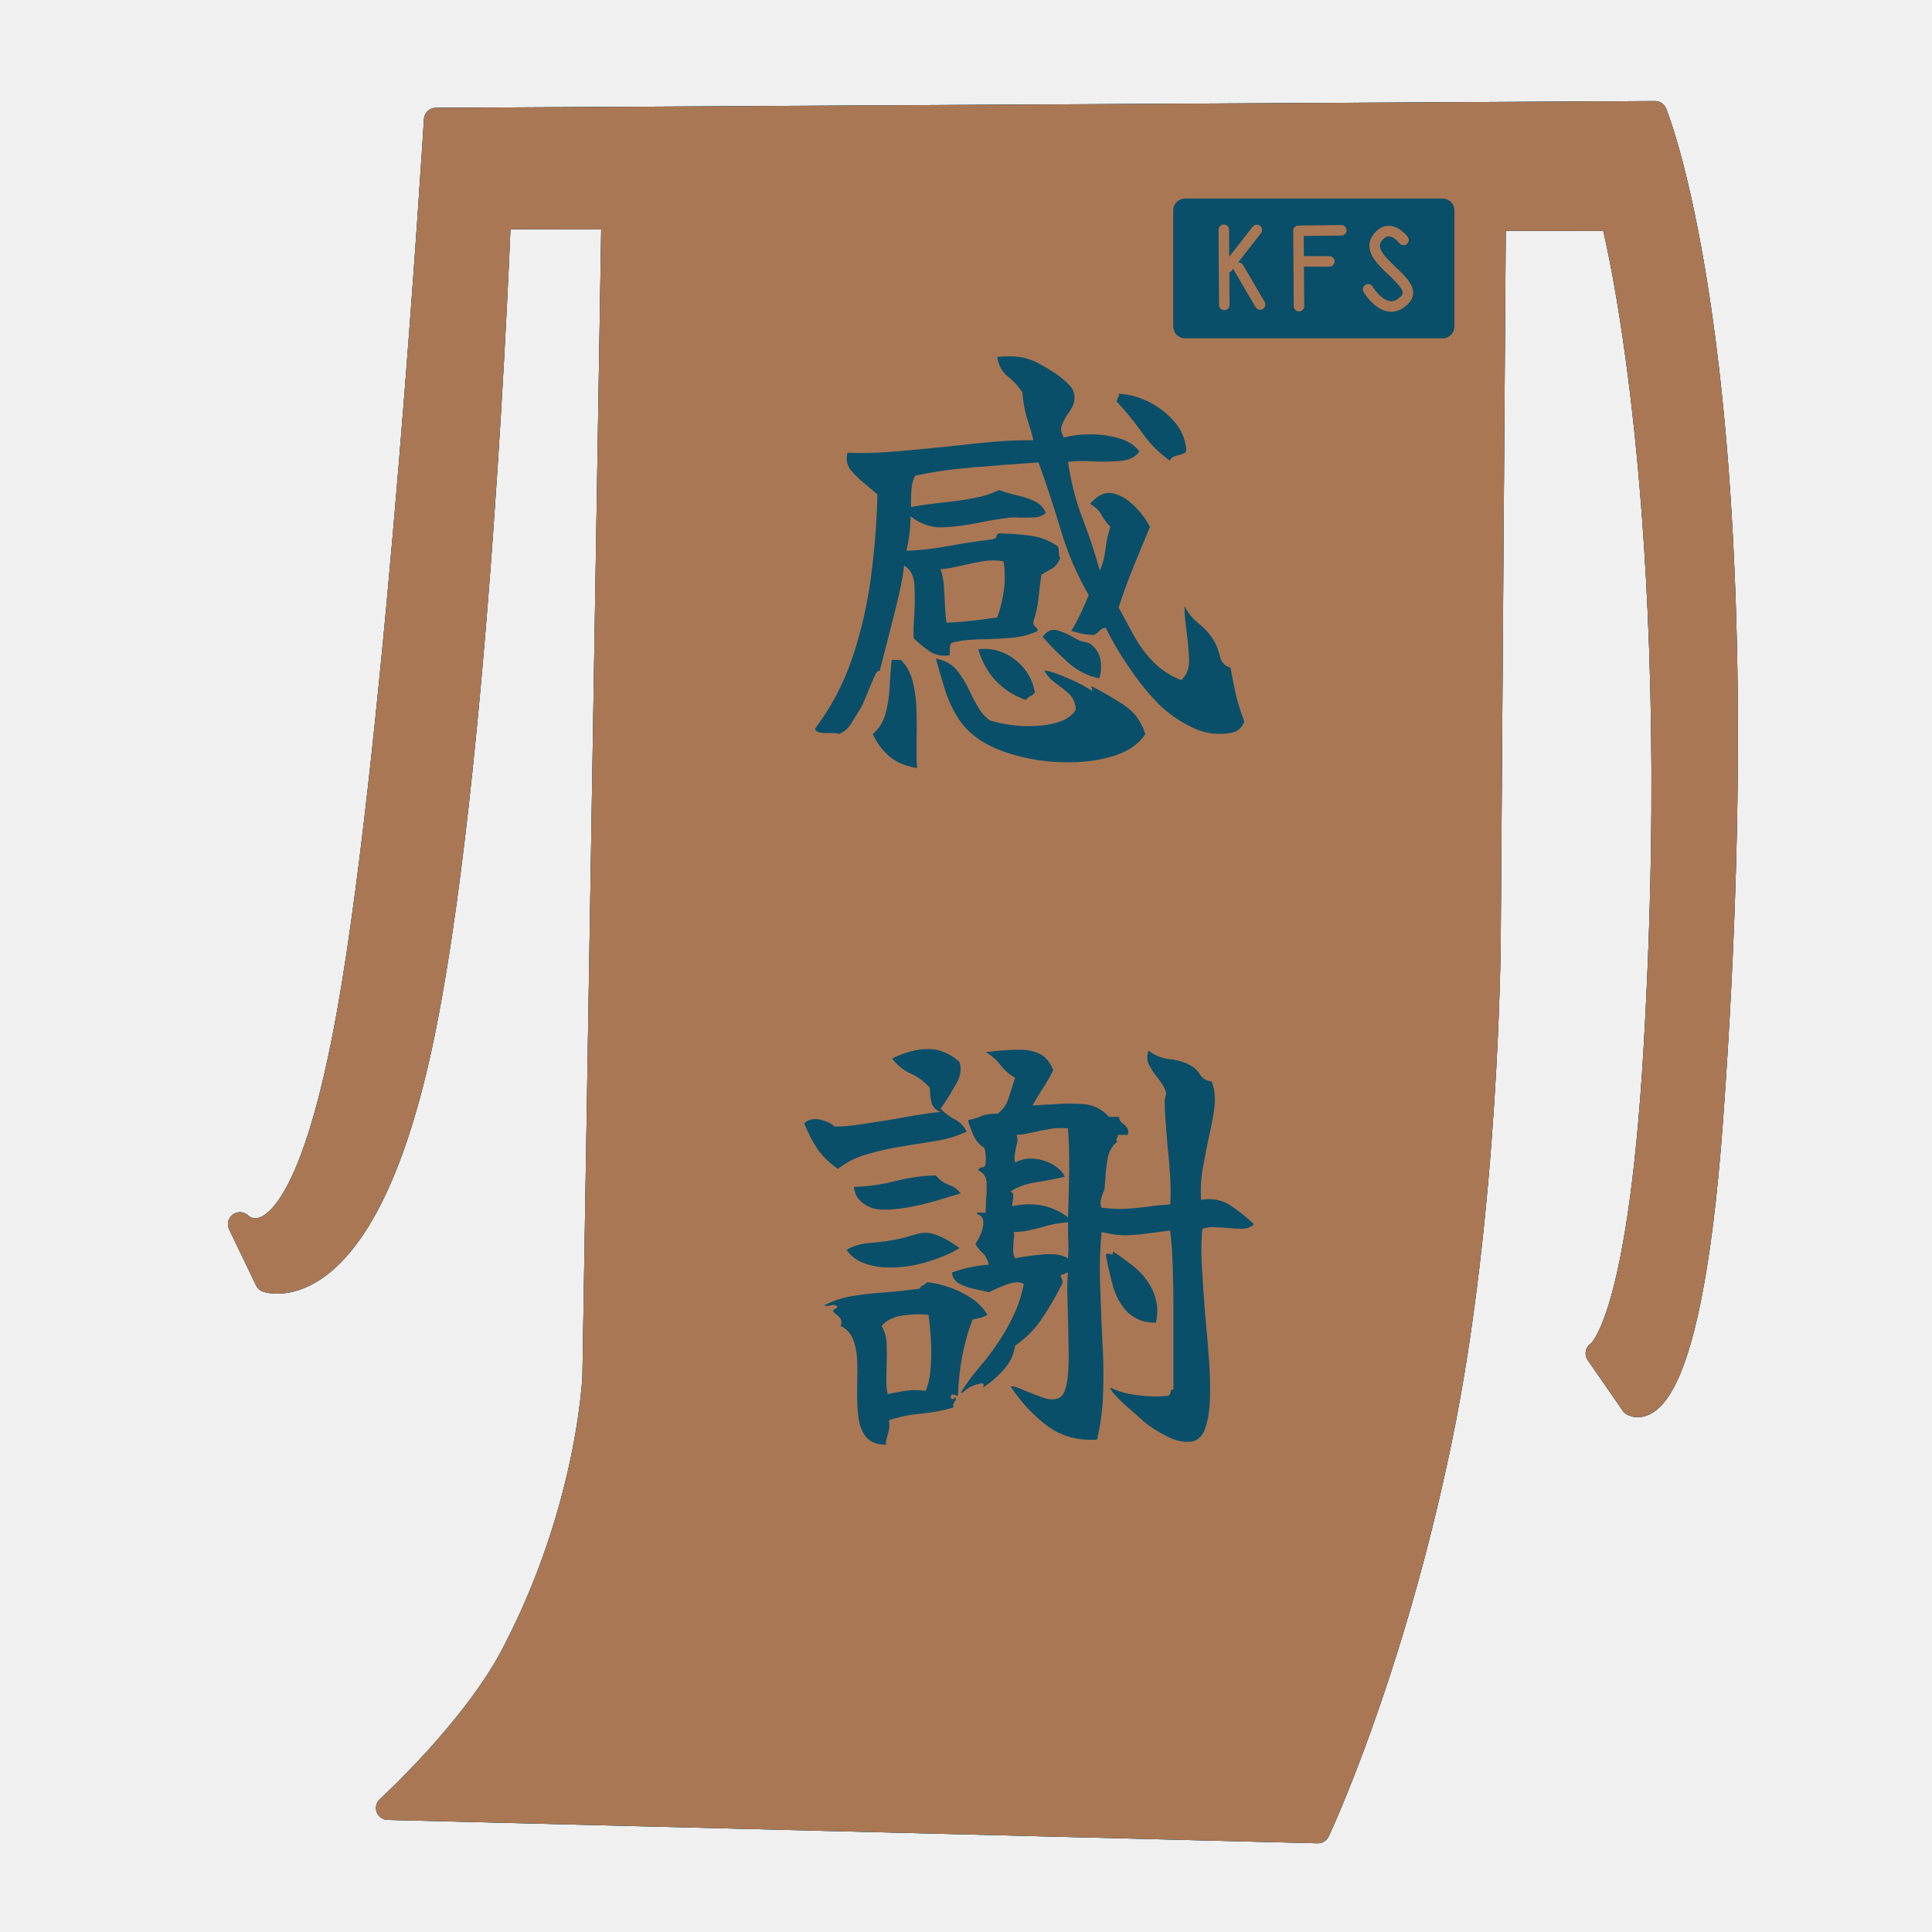
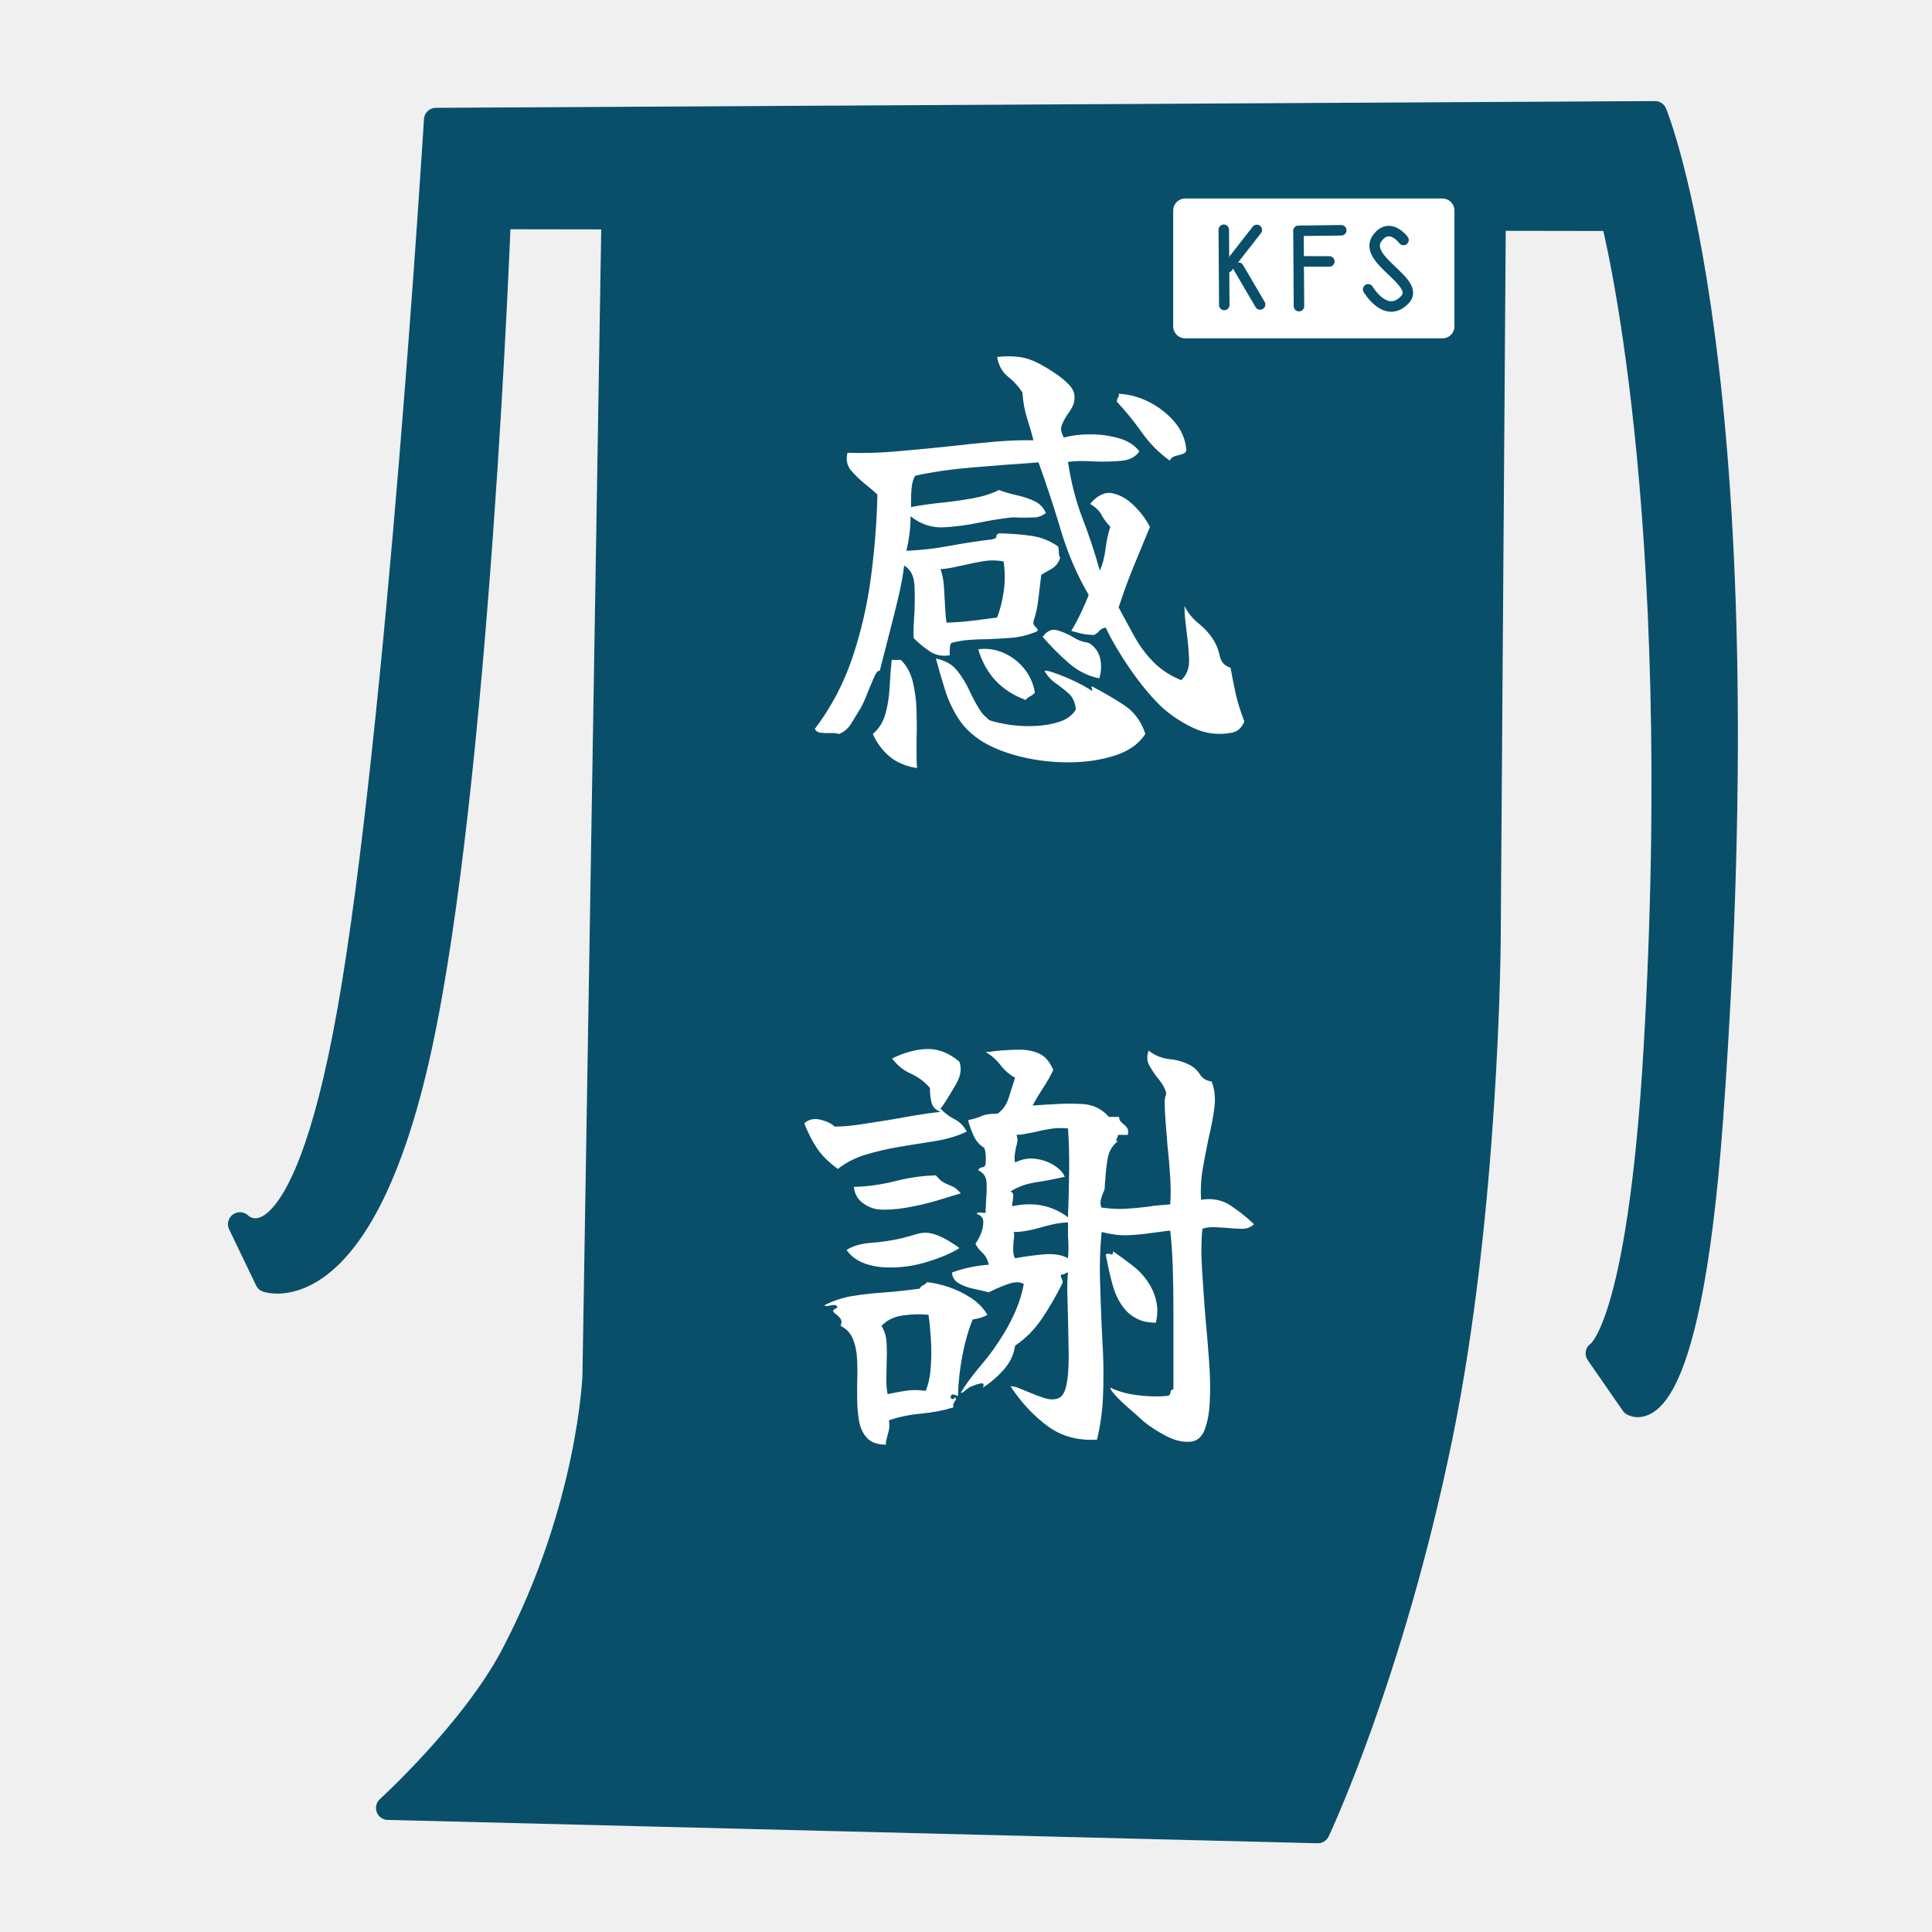
<svg xmlns="http://www.w3.org/2000/svg" height="100%" stroke-miterlimit="10" style="fill-rule:nonzero;clip-rule:evenodd;stroke-linecap:round;stroke-linejoin:round;" version="1.1" viewBox="0 0 1024 1024" width="100%" xml:space="preserve">
  <defs>
    <clipPath id="TextBounds">
      <rect height="701.739" width="439.801" x="324.938" y="111.171" />
    </clipPath>
  </defs>
  <g id="感謝">
    <g opacity="1">
-       <path d="M325.119 114.631L791.774 116.07L789.068 497.858C789.068 497.858 788.399 640.877 763.39 762.353C737.41 888.543 698.479 970.632 698.479 970.632L205.626 958.25C205.626 958.25 250.732 917.206 271.748 877.181C312.516 799.536 315.043 729.272 315.043 729.272L325.119 114.631Z" fill="#aa7754" fill-rule="nonzero" opacity="1" stroke="#094f6a" stroke-linecap="butt" stroke-linejoin="round" stroke-width="12.7" />
-       <path d="M141.467 678.597L127.173 648.845C127.173 648.845 159.164 681.971 185.131 535.633C211.099 389.294 231.043 63.491 231.043 63.491L877.171 59.917C877.171 59.917 935.381 199.515 906.956 592.883C894.626 763.518 865.336 744.134 865.336 744.134L846.758 717.317C846.758 717.317 868.757 705.774 877.478 555.705C894.344 265.486 854.77 116.082 854.77 116.082L264.442 115.155C264.442 115.155 253.243 414.543 222.499 555.404C191.755 696.264 141.467 678.597 141.467 678.597Z" fill="#aa7754" fill-rule="nonzero" opacity="1" stroke="#094f6a" stroke-linecap="butt" stroke-linejoin="round" stroke-width="12.7" />
+       <path d="M325.119 114.631L791.774 116.07L789.068 497.858C789.068 497.858 788.399 640.877 763.39 762.353C737.41 888.543 698.479 970.632 698.479 970.632L205.626 958.25C205.626 958.25 250.732 917.206 271.748 877.181C312.516 799.536 315.043 729.272 315.043 729.272L325.119 114.631Z" fill="#094f6a" fill-rule="nonzero" opacity="1" stroke="#ffffff" stroke-linecap="butt" stroke-linejoin="round" stroke-width="12.7" />
+       <path d="M141.467 678.597L127.173 648.845C127.173 648.845 159.164 681.971 185.131 535.633C211.099 389.294 231.043 63.491 231.043 63.491L877.171 59.917C877.171 59.917 935.381 199.515 906.956 592.883C894.626 763.518 865.336 744.134 865.336 744.134L846.758 717.317C846.758 717.317 868.757 705.774 877.478 555.705C894.344 265.486 854.77 116.082 854.77 116.082L264.442 115.155C264.442 115.155 253.243 414.543 222.499 555.404C191.755 696.264 141.467 678.597 141.467 678.597Z" fill="#094f6a" fill-rule="nonzero" opacity="1" stroke="#ffffff" stroke-linecap="butt" stroke-linejoin="round" stroke-width="12.7" />
      <g opacity="1">
-         <path d="M628.165 117.118L764.537 117.118L764.537 178.523L628.165 178.523L628.165 117.118Z" fill="#aa7754" fill-rule="nonzero" opacity="1" stroke="#094f6a" stroke-linecap="round" stroke-linejoin="round" stroke-width="12.7" />
+         <path d="M628.165 117.118L764.537 117.118L764.537 178.523L628.165 178.523L628.165 117.118Z" fill="#094f6a" fill-rule="nonzero" opacity="1" stroke="#ffffff" stroke-linecap="round" stroke-linejoin="round" stroke-width="12.7" />
        <g opacity="1">
-           <path d="M648.632 127.317L648.9 167.183" fill="#aa7754" fill-rule="nonzero" opacity="1" stroke="#094f6a" stroke-linecap="round" stroke-linejoin="round" stroke-width="5.56" />
-           <path d="M650.613 147.302L666.137 127.421L650.613 147.302Z" fill="#aa7754" fill-rule="nonzero" opacity="1" stroke="#094f6a" stroke-linecap="round" stroke-linejoin="round" stroke-width="5.56" />
-           <path d="M656.433 147.415L667.875 166.916" fill="#aa7754" fill-rule="nonzero" opacity="1" stroke="#094f6a" stroke-linecap="round" stroke-linejoin="round" stroke-width="5.56" />
+           <path d="M648.632 127.317L648.9 167.183" fill="#094f6a" fill-rule="nonzero" opacity="1" stroke="#ffffff" stroke-linecap="round" stroke-linejoin="round" stroke-width="5.56" />
+           <path d="M650.613 147.302L666.137 127.421L650.613 147.302Z" fill="#094f6a" fill-rule="nonzero" opacity="1" stroke="#ffffff" stroke-linecap="round" stroke-linejoin="round" stroke-width="5.56" />
+           <path d="M656.433 147.415L667.875 166.916" fill="#094f6a" fill-rule="nonzero" opacity="1" stroke="#ffffff" stroke-linecap="round" stroke-linejoin="round" stroke-width="5.56" />
        </g>
-         <path d="M743.888 132.756C743.888 132.756 736.591 122.882 730.056 131.645C721.461 143.17 753.577 154.933 744.621 164.389C734.592 174.98 725.149 158.894 725.149 158.894" fill="#aa7754" fill-rule="nonzero" opacity="1" stroke="#094f6a" stroke-linecap="round" stroke-linejoin="round" stroke-width="5.56" />
+         <path d="M743.888 132.756C743.888 132.756 736.591 122.882 730.056 131.645C721.461 143.17 753.577 154.933 744.621 164.389C734.592 174.98 725.149 158.894 725.149 158.894" fill="#094f6a" fill-rule="nonzero" opacity="1" stroke="#ffffff" stroke-linecap="round" stroke-linejoin="round" stroke-width="5.56" />
        <g opacity="1">
-           <path d="M688.216 127.945L688.347 147.406L688.484 167.811" fill="#aa7754" fill-rule="nonzero" opacity="1" stroke="#094f6a" stroke-linecap="round" stroke-linejoin="round" stroke-width="5.56" />
-           <path d="M688.312 127.867L710.903 127.6" fill="#aa7754" fill-rule="nonzero" opacity="1" stroke="#094f6a" stroke-linecap="round" stroke-linejoin="round" stroke-width="5.56" />
-           <path d="M689.163 144.058L704.588 144.109" fill="#aa7754" fill-rule="nonzero" opacity="1" stroke="#094f6a" stroke-linecap="round" stroke-linejoin="round" stroke-width="5.56" />
+           <path d="M688.216 127.945L688.347 147.406L688.484 167.811" fill="#094f6a" fill-rule="nonzero" opacity="1" stroke="#ffffff" stroke-linecap="round" stroke-linejoin="round" stroke-width="5.56" />
+           <path d="M688.312 127.867L710.903 127.6" fill="#094f6a" fill-rule="nonzero" opacity="1" stroke="#ffffff" stroke-linecap="round" stroke-linejoin="round" stroke-width="5.56" />
+           <path d="M689.163 144.058L704.588 144.109" fill="#094f6a" fill-rule="nonzero" opacity="1" stroke="#ffffff" stroke-linecap="round" stroke-linejoin="round" stroke-width="5.56" />
        </g>
      </g>
    </g>
-     <path d="M325.119 114.631L791.774 116.07L789.068 497.858C789.068 497.858 788.399 640.877 763.39 762.353C737.41 888.543 698.479 970.632 698.479 970.632L205.626 958.25C205.626 958.25 250.732 917.206 271.748 877.181C312.516 799.536 315.043 729.272 315.043 729.272L325.119 114.631Z" fill="#aa7754" fill-rule="nonzero" opacity="1" stroke="#094f6a" stroke-linecap="butt" stroke-linejoin="round" stroke-width="12.7" />
-     <path d="M141.467 678.597L127.173 648.845C127.173 648.845 159.164 681.971 185.131 535.633C211.099 389.294 231.043 63.491 231.043 63.491L877.171 59.917C877.171 59.917 935.381 199.515 906.956 592.883C894.626 763.518 865.336 744.134 865.336 744.134L846.758 717.317C846.758 717.317 868.757 705.774 877.478 555.705C894.344 265.486 854.77 116.082 854.77 116.082L264.442 115.155C264.442 115.155 253.243 414.543 222.499 555.404C191.755 696.264 141.467 678.597 141.467 678.597Z" fill="#aa7754" fill-rule="nonzero" opacity="1" stroke="#094f6a" stroke-linecap="butt" stroke-linejoin="round" stroke-width="12.7" />
+     <path d="M325.119 114.631L791.774 116.07L789.068 497.858C789.068 497.858 788.399 640.877 763.39 762.353C737.41 888.543 698.479 970.632 698.479 970.632L205.626 958.25C205.626 958.25 250.732 917.206 271.748 877.181C312.516 799.536 315.043 729.272 315.043 729.272L325.119 114.631Z" fill="#094f6a" fill-rule="nonzero" opacity="1" stroke="#ffffff" stroke-linecap="butt" stroke-linejoin="round" stroke-width="12.7" />
+     <path d="M141.467 678.597L127.173 648.845C127.173 648.845 159.164 681.971 185.131 535.633C211.099 389.294 231.043 63.491 231.043 63.491L877.171 59.917C877.171 59.917 935.381 199.515 906.956 592.883C894.626 763.518 865.336 744.134 865.336 744.134L846.758 717.317C846.758 717.317 868.757 705.774 877.478 555.705C894.344 265.486 854.77 116.082 854.77 116.082L264.442 115.155C264.442 115.155 253.243 414.543 222.499 555.404C191.755 696.264 141.467 678.597 141.467 678.597Z" fill="#094f6a" fill-rule="nonzero" opacity="1" stroke="#ffffff" stroke-linecap="butt" stroke-linejoin="round" stroke-width="12.7" />
    <g opacity="1">
-       <path d="M628.165 117.118L764.537 117.118L764.537 178.523L628.165 178.523L628.165 117.118Z" fill="#aa7754" fill-rule="nonzero" opacity="1" stroke="#094f6a" stroke-linecap="round" stroke-linejoin="round" stroke-width="12.7" />
+       <path d="M628.165 117.118L764.537 117.118L764.537 178.523L628.165 178.523L628.165 117.118Z" fill="#094f6a" fill-rule="nonzero" opacity="1" stroke="#ffffff" stroke-linecap="round" stroke-linejoin="round" stroke-width="12.7" />
      <g opacity="1">
-         <path d="M648.632 127.317L648.9 167.183" fill="#aa7754" fill-rule="nonzero" opacity="1" stroke="#094f6a" stroke-linecap="round" stroke-linejoin="round" stroke-width="5.56" />
-         <path d="M650.613 147.302L666.137 127.421L650.613 147.302Z" fill="#aa7754" fill-rule="nonzero" opacity="1" stroke="#094f6a" stroke-linecap="round" stroke-linejoin="round" stroke-width="5.56" />
-         <path d="M656.433 147.415L667.875 166.916" fill="#aa7754" fill-rule="nonzero" opacity="1" stroke="#094f6a" stroke-linecap="round" stroke-linejoin="round" stroke-width="5.56" />
+         <path d="M648.632 127.317L648.9 167.183" fill="#094f6a" fill-rule="nonzero" opacity="1" stroke="#ffffff" stroke-linecap="round" stroke-linejoin="round" stroke-width="5.56" />
+         <path d="M650.613 147.302L666.137 127.421L650.613 147.302Z" fill="#094f6a" fill-rule="nonzero" opacity="1" stroke="#ffffff" stroke-linecap="round" stroke-linejoin="round" stroke-width="5.56" />
+         <path d="M656.433 147.415L667.875 166.916" fill="#094f6a" fill-rule="nonzero" opacity="1" stroke="#ffffff" stroke-linecap="round" stroke-linejoin="round" stroke-width="5.56" />
      </g>
-       <path d="M743.888 132.756C743.888 132.756 736.591 122.882 730.056 131.645C721.461 143.17 753.577 154.933 744.621 164.389C734.592 174.98 725.149 158.894 725.149 158.894" fill="#aa7754" fill-rule="nonzero" opacity="1" stroke="#094f6a" stroke-linecap="round" stroke-linejoin="round" stroke-width="5.56" />
+       <path d="M743.888 132.756C743.888 132.756 736.591 122.882 730.056 131.645C721.461 143.17 753.577 154.933 744.621 164.389C734.592 174.98 725.149 158.894 725.149 158.894" fill="#094f6a" fill-rule="nonzero" opacity="1" stroke="#ffffff" stroke-linecap="round" stroke-linejoin="round" stroke-width="5.56" />
      <g opacity="1">
-         <path d="M688.216 127.945L688.347 147.406L688.484 167.811" fill="#aa7754" fill-rule="nonzero" opacity="1" stroke="#094f6a" stroke-linecap="round" stroke-linejoin="round" stroke-width="5.56" />
-         <path d="M688.312 127.867L710.903 127.6" fill="#aa7754" fill-rule="nonzero" opacity="1" stroke="#094f6a" stroke-linecap="round" stroke-linejoin="round" stroke-width="5.56" />
-         <path d="M689.163 144.058L704.588 144.109" fill="#aa7754" fill-rule="nonzero" opacity="1" stroke="#094f6a" stroke-linecap="round" stroke-linejoin="round" stroke-width="5.56" />
+         <path d="M688.216 127.945L688.347 147.406L688.484 167.811" fill="#094f6a" fill-rule="nonzero" opacity="1" stroke="#ffffff" stroke-linecap="round" stroke-linejoin="round" stroke-width="5.56" />
+         <path d="M688.312 127.867L710.903 127.6" fill="#094f6a" fill-rule="nonzero" opacity="1" stroke="#ffffff" stroke-linecap="round" stroke-linejoin="round" stroke-width="5.56" />
+         <path d="M689.163 144.058L704.588 144.109" fill="#094f6a" fill-rule="nonzero" opacity="1" stroke="#ffffff" stroke-linecap="round" stroke-linejoin="round" stroke-width="5.56" />
      </g>
    </g>
-     <path d="M325.119 114.631L791.774 116.07L789.068 497.858C789.068 497.858 788.399 640.877 763.39 762.353C737.41 888.543 698.479 970.632 698.479 970.632L205.626 958.25C205.626 958.25 250.732 917.206 271.748 877.181C312.516 799.536 315.043 729.272 315.043 729.272L325.119 114.631Z" fill="#aa7754" fill-rule="nonzero" opacity="1" stroke="#aa7754" stroke-linecap="butt" stroke-linejoin="round" stroke-width="12.7" />
-     <path d="M141.467 678.597L127.173 648.845C127.173 648.845 159.164 681.971 185.131 535.633C211.099 389.294 231.043 63.491 231.043 63.491L877.171 59.917C877.171 59.917 935.381 199.515 906.956 592.883C894.626 763.518 865.336 744.134 865.336 744.134L846.758 717.317C846.758 717.317 868.757 705.774 877.478 555.705C894.344 265.486 854.77 116.082 854.77 116.082L264.442 115.155C264.442 115.155 253.243 414.543 222.499 555.404C191.755 696.264 141.467 678.597 141.467 678.597Z" fill="#aa7754" fill-rule="nonzero" opacity="1" stroke="#aa7754" stroke-linecap="butt" stroke-linejoin="round" stroke-width="12.7" />
+     <path d="M325.119 114.631L791.774 116.07L789.068 497.858C789.068 497.858 788.399 640.877 763.39 762.353C737.41 888.543 698.479 970.632 698.479 970.632L205.626 958.25C205.626 958.25 250.732 917.206 271.748 877.181C312.516 799.536 315.043 729.272 315.043 729.272L325.119 114.631Z" fill="#094f6a" fill-rule="nonzero" opacity="1" stroke="#094f6a" stroke-linecap="butt" stroke-linejoin="round" stroke-width="12.7" />
+     <path d="M141.467 678.597L127.173 648.845C127.173 648.845 159.164 681.971 185.131 535.633C211.099 389.294 231.043 63.491 231.043 63.491L877.171 59.917C877.171 59.917 935.381 199.515 906.956 592.883C894.626 763.518 865.336 744.134 865.336 744.134L846.758 717.317C846.758 717.317 868.757 705.774 877.478 555.705C894.344 265.486 854.77 116.082 854.77 116.082L264.442 115.155C264.442 115.155 253.243 414.543 222.499 555.404C191.755 696.264 141.467 678.597 141.467 678.597Z" fill="#094f6a" fill-rule="nonzero" opacity="1" stroke="#094f6a" stroke-linecap="butt" stroke-linejoin="round" stroke-width="12.7" />
    <g opacity="1">
-       <path d="M628.165 111.574L764.537 111.574L764.537 172.979L628.165 172.979L628.165 111.574Z" fill="#094f6a" fill-rule="nonzero" opacity="1" stroke="#094f6a" stroke-linecap="round" stroke-linejoin="round" stroke-width="12.7" />
+       <path d="M628.165 111.574L764.537 111.574L764.537 172.979L628.165 172.979L628.165 111.574Z" fill="#ffffff" fill-rule="nonzero" opacity="1" stroke="#ffffff" stroke-linecap="round" stroke-linejoin="round" stroke-width="12.7" />
      <g opacity="1">
        <g opacity="1">
-           <path d="M648.632 121.774L648.9 161.64" fill="none" opacity="1" stroke="#aa7754" stroke-linecap="round" stroke-linejoin="round" stroke-width="5.56" />
-           <path d="M650.613 141.758L666.137 121.877L650.613 141.758Z" fill="none" opacity="1" stroke="#aa7754" stroke-linecap="round" stroke-linejoin="round" stroke-width="5.56" />
-           <path d="M656.433 141.871L667.875 161.373" fill="none" opacity="1" stroke="#aa7754" stroke-linecap="round" stroke-linejoin="round" stroke-width="5.56" />
+           <path d="M648.632 121.774L648.9 161.64" fill="none" opacity="1" stroke="#094f6a" stroke-linecap="round" stroke-linejoin="round" stroke-width="5.56" />
+           <path d="M650.613 141.758L666.137 121.877L650.613 141.758Z" fill="none" opacity="1" stroke="#094f6a" stroke-linecap="round" stroke-linejoin="round" stroke-width="5.56" />
+           <path d="M656.433 141.871L667.875 161.373" fill="none" opacity="1" stroke="#094f6a" stroke-linecap="round" stroke-linejoin="round" stroke-width="5.56" />
        </g>
-         <path d="M743.888 127.212C743.888 127.212 736.591 117.339 730.056 126.102C721.461 137.626 753.577 149.389 744.621 158.846C734.592 169.436 725.149 153.35 725.149 153.35" fill="none" opacity="1" stroke="#aa7754" stroke-linecap="round" stroke-linejoin="round" stroke-width="5.56" />
+         <path d="M743.888 127.212C743.888 127.212 736.591 117.339 730.056 126.102C721.461 137.626 753.577 149.389 744.621 158.846C734.592 169.436 725.149 153.35 725.149 153.35" fill="none" opacity="1" stroke="#094f6a" stroke-linecap="round" stroke-linejoin="round" stroke-width="5.56" />
        <g opacity="1">
-           <path d="M688.216 122.401L688.347 141.862L688.484 162.267" fill="none" opacity="1" stroke="#aa7754" stroke-linecap="round" stroke-linejoin="round" stroke-width="5.56" />
-           <path d="M688.312 122.324L710.903 122.057" fill="none" opacity="1" stroke="#aa7754" stroke-linecap="round" stroke-linejoin="round" stroke-width="5.56" />
-           <path d="M689.163 138.514L704.588 138.565" fill="none" opacity="1" stroke="#aa7754" stroke-linecap="round" stroke-linejoin="round" stroke-width="5.56" />
+           <path d="M688.216 122.401L688.347 141.862L688.484 162.267" fill="none" opacity="1" stroke="#094f6a" stroke-linecap="round" stroke-linejoin="round" stroke-width="5.56" />
+           <path d="M688.312 122.324L710.903 122.057" fill="none" opacity="1" stroke="#094f6a" stroke-linecap="round" stroke-linejoin="round" stroke-width="5.56" />
+           <path d="M689.163 138.514L704.588 138.565" fill="none" opacity="1" stroke="#094f6a" stroke-linecap="round" stroke-linejoin="round" stroke-width="5.56" />
        </g>
      </g>
    </g>
-     <g fill="#094f6a" opacity="1" stroke="none">
+     <g fill="#ffffff" opacity="1" stroke="none">
      <path clip-path="url(#TextBounds)" d="M659.518 382.459C658.054 385.875 655.858 387.827 652.93 388.315C645.773 389.779 638.819 388.884 632.068 385.631C625.318 382.377 619.502 378.392 614.622 373.675C609.254 368.307 603.968 361.841 598.762 354.277C593.557 346.713 589.328 339.515 586.074 332.683C584.61 332.845 583.472 333.415 582.658 334.391C581.845 335.367 580.869 336.099 579.73 336.587C576.802 336.424 574.688 336.18 573.386 335.855C572.085 335.529 570.214 335.041 567.774 334.391C569.401 331.788 571.068 328.697 572.776 325.119C574.484 321.54 575.908 318.287 577.046 315.359C570.865 304.785 565.944 293.358 562.284 281.077C558.624 268.795 554.68 256.799 550.45 245.087C538.413 245.9 526.66 246.795 515.192 247.771C503.724 248.747 493.68 250.211 485.058 252.163C484.082 253.789 483.472 255.782 483.228 258.141C482.984 260.499 482.862 262.817 482.862 265.095C482.862 265.745 482.862 266.355 482.862 266.925C482.862 267.494 482.862 268.104 482.862 268.755C488.068 267.779 493.476 267.006 499.088 266.437C504.7 265.867 510.19 265.095 515.558 264.119C520.926 263.143 525.562 261.679 529.466 259.727C532.557 260.865 535.77 261.801 539.104 262.533C542.439 263.265 545.489 264.281 548.254 265.583C551.02 266.884 553.053 268.999 554.354 271.927C552.402 273.391 550.369 274.163 548.254 274.245C546.14 274.326 543.944 274.367 541.666 274.367C540.528 274.367 539.43 274.326 538.372 274.245C537.315 274.163 536.217 274.204 535.078 274.367C532.476 274.692 529.914 275.058 527.392 275.465C524.871 275.871 522.39 276.319 519.95 276.807C513.118 278.271 506.53 279.165 500.186 279.491C493.842 279.816 487.986 277.864 482.618 273.635C482.618 276.888 482.415 280.06 482.008 283.151C481.602 286.241 481.073 289.169 480.422 291.935C488.068 291.609 495.591 290.755 502.992 289.373C510.394 287.99 518.08 286.811 526.05 285.835C527.677 285.347 528.368 284.859 528.124 284.371C527.88 283.883 528.328 283.313 529.466 282.663C535.973 282.825 541.707 283.273 546.668 284.005C551.63 284.737 556.144 286.485 560.21 289.251C560.861 289.413 561.186 290.389 561.186 292.179C561.186 293.968 561.43 295.107 561.918 295.595C561.105 298.197 559.6 300.149 557.404 301.451C555.208 302.752 553.378 303.809 551.914 304.623C551.264 309.665 550.735 314.057 550.328 317.799C549.922 321.54 549.068 325.363 547.766 329.267C547.604 330.08 547.685 330.731 548.01 331.219C548.336 331.707 548.742 332.195 549.23 332.683C549.718 333.171 550.003 333.577 550.084 333.903C550.166 334.228 549.637 334.635 548.498 335.123C544.432 336.749 540.284 337.725 536.054 338.051C531.825 338.376 527.677 338.62 523.61 338.783C520.194 338.783 516.9 338.905 513.728 339.149C510.556 339.393 507.425 339.921 504.334 340.735C503.846 341.223 503.562 341.995 503.48 343.053C503.399 344.11 503.358 345.208 503.358 346.347C503.358 346.835 503.358 347.16 503.358 347.323C499.292 347.973 495.713 347.241 492.622 345.127C489.532 343.012 486.766 340.735 484.326 338.295L484.326 338.295C484.164 336.668 484.123 334.797 484.204 332.683C484.286 330.568 484.408 328.453 484.57 326.339C484.896 320.971 484.936 315.684 484.692 310.479C484.448 305.273 482.618 301.695 479.202 299.743C478.714 304.297 477.738 309.706 476.274 315.969C474.81 322.231 473.184 328.779 471.394 335.611C469.605 342.443 467.897 349.112 466.27 355.619C465.457 355.293 464.603 356.107 463.708 358.059C462.814 360.011 461.797 362.369 460.658 365.135C460.008 366.761 459.316 368.469 458.584 370.259C457.852 372.048 457.08 373.675 456.266 375.139C454.64 377.741 452.972 380.466 451.264 383.313C449.556 386.159 447.32 388.071 444.554 389.047C443.741 388.721 442.806 388.559 441.748 388.559C440.691 388.559 439.674 388.559 438.698 388.559C437.234 388.559 435.892 388.477 434.672 388.315C433.452 388.152 432.517 387.501 431.866 386.363C440.488 374.976 447.116 362.41 451.752 348.665C456.388 334.919 459.682 320.645 461.634 305.843C463.586 291.04 464.725 276.481 465.05 262.167C464.237 261.353 463.342 260.54 462.366 259.727C461.39 258.913 460.414 258.1 459.438 257.287C456.51 255.009 453.826 252.488 451.386 249.723C448.946 246.957 448.214 243.704 449.19 239.963C457.161 240.288 465.864 240.044 475.298 239.231C484.733 238.417 494.086 237.523 503.358 236.547C511.654 235.571 519.625 234.757 527.27 234.107C534.916 233.456 541.748 233.212 547.766 233.375C546.953 230.121 545.855 226.339 544.472 222.029C543.09 217.718 542.236 213.041 541.91 207.999C539.796 204.745 537.234 201.939 534.224 199.581C531.215 197.222 529.304 193.765 528.49 189.211C532.72 188.723 536.664 188.723 540.324 189.211C543.984 189.699 547.848 191.081 551.914 193.359C554.029 194.497 556.428 195.961 559.112 197.751C561.796 199.54 564.155 201.451 566.188 203.485C568.222 205.518 569.32 207.592 569.482 209.707C569.645 211.821 569.32 213.692 568.506 215.319C567.693 216.945 566.717 218.491 565.578 219.955C564.44 221.744 563.504 223.533 562.772 225.323C562.04 227.112 562.406 229.308 563.87 231.911C567.937 230.772 572.614 230.203 577.9 230.203C583.187 230.203 588.23 230.894 593.028 232.277C597.827 233.659 601.446 235.977 603.886 239.231C601.934 242.159 598.762 243.826 594.37 244.233C589.978 244.639 585.342 244.761 580.462 244.599C578.022 244.436 575.542 244.355 573.02 244.355C570.499 244.355 568.181 244.517 566.066 244.843C567.693 255.741 570.255 265.705 573.752 274.733C577.25 283.761 580.3 292.992 582.902 302.427C584.366 299.336 585.383 295.513 585.952 290.959C586.522 286.404 587.376 282.5 588.514 279.247C586.4 276.969 584.814 274.814 583.756 272.781C582.699 270.747 580.706 268.836 577.778 267.047C581.682 262.492 585.627 260.621 589.612 261.435C593.598 262.248 597.38 264.403 600.958 267.901C604.537 271.398 607.384 275.18 609.498 279.247C606.408 286.729 603.52 293.724 600.836 300.231C598.152 306.737 595.509 313.976 592.906 321.947C595.672 327.152 598.478 332.317 601.324 337.441C604.171 342.565 607.587 347.119 611.572 351.105C615.558 355.09 620.397 358.221 626.09 360.499C629.018 357.733 630.401 354.114 630.238 349.641C630.076 345.167 629.669 340.491 629.018 335.611C628.693 333.171 628.408 330.731 628.164 328.291C627.92 325.851 627.798 323.492 627.798 321.215C629.588 324.793 632.15 327.925 635.484 330.609C638.819 333.293 641.544 336.424 643.658 340.003C644.96 342.28 645.936 344.923 646.586 347.933C647.237 350.942 649.108 352.935 652.198 353.911C653.174 359.279 654.11 363.955 655.004 367.941C655.899 371.926 657.404 376.765 659.518 382.459ZM607.058 389.047C603.642 394.252 598.315 398.034 591.076 400.393C583.838 402.751 575.867 403.971 567.164 404.053C558.462 404.134 550.003 403.199 541.788 401.247C533.574 399.295 526.62 396.611 520.926 393.195C515.396 389.779 511.085 385.671 507.994 380.873C504.904 376.074 502.504 370.909 500.796 365.379C499.088 359.848 497.502 354.399 496.038 349.031C500.918 350.007 504.66 352.121 507.262 355.375C509.865 358.628 512.102 362.288 513.972 366.355C515.843 370.421 517.917 374.163 520.194 377.579C520.845 378.392 521.536 379.124 522.268 379.775C523 380.425 523.692 381.076 524.342 381.727C527.27 382.703 530.93 383.516 535.322 384.167C539.714 384.817 544.269 385.021 548.986 384.777C553.704 384.533 557.974 383.76 561.796 382.459C565.619 381.157 568.425 379.043 570.214 376.115C569.889 372.373 568.628 369.527 566.432 367.575C564.236 365.623 561.918 363.793 559.478 362.085C557.038 360.377 555.086 358.221 553.622 355.619C554.11 355.293 555.574 355.537 558.014 356.351C560.454 357.164 563.179 358.221 566.188 359.523C569.198 360.824 571.882 362.125 574.24 363.427C576.599 364.728 578.022 365.623 578.51 366.111C578.998 365.948 579.08 365.623 578.754 365.135C578.592 364.647 578.51 364.159 578.51 363.671C584.529 366.761 590.263 370.096 595.712 373.675C601.162 377.253 604.944 382.377 607.058 389.047ZM531.906 297.547C528.328 296.896 524.79 296.855 521.292 297.425C517.795 297.994 514.338 298.685 510.922 299.499C508.808 299.987 506.734 300.434 504.7 300.841C502.667 301.247 500.593 301.532 498.478 301.695C499.454 304.297 500.064 307.388 500.308 310.967C500.552 314.545 500.756 318.083 500.918 321.581C501.081 325.078 501.325 327.884 501.65 329.999C506.693 329.836 511.207 329.511 515.192 329.023C519.178 328.535 523.61 327.965 528.49 327.315C530.117 323.085 531.296 318.368 532.028 313.163C532.76 307.957 532.72 302.752 531.906 297.547ZM486.034 407.103C480.016 406.127 475.136 404.053 471.394 400.881C467.653 397.709 464.725 393.764 462.61 389.047C465.864 386.281 468.1 382.703 469.32 378.311C470.54 373.919 471.272 369.201 471.516 364.159C471.76 359.116 472.126 354.317 472.614 349.763L477.494 349.763C480.585 352.853 482.7 356.757 483.838 361.475C484.977 366.192 485.628 371.235 485.79 376.603C485.953 381.971 485.953 387.176 485.79 392.219C485.79 394.984 485.79 397.668 485.79 400.271C485.79 402.873 485.872 405.151 486.034 407.103ZM628.774 238.255C628.774 239.393 628.164 240.166 626.944 240.573C625.724 240.979 624.423 241.345 623.04 241.671C621.658 241.996 620.641 242.809 619.99 244.111C614.297 240.044 609.376 235.083 605.228 229.227C601.08 223.371 596.648 217.921 591.93 212.879C591.93 212.228 592.093 211.577 592.418 210.927C593.069 210.276 593.232 209.544 592.906 208.731C598.112 208.893 603.358 210.276 608.644 212.879C613.931 215.481 618.486 218.979 622.308 223.371C626.131 227.763 628.286 232.724 628.774 238.255ZM548.498 367.087C547.848 367.9 547.034 368.551 546.058 369.039C545.082 369.527 544.269 370.177 543.618 370.991C530.768 366.273 522.39 357.327 518.486 344.151C523.041 343.5 527.474 344.11 531.784 345.981C536.095 347.851 539.755 350.617 542.764 354.277C545.774 357.937 547.685 362.207 548.498 367.087ZM582.658 359.523C576.64 358.384 571.109 355.578 566.066 351.105C561.024 346.631 556.55 342.117 552.646 337.563C554.924 334.309 557.608 333.171 560.698 334.147C563.789 335.123 566.554 336.343 568.994 337.807C569.97 338.457 570.702 338.864 571.19 339.027C572.492 339.677 573.874 340.125 575.338 340.369C576.802 340.613 577.86 341.06 578.51 341.711C581.113 343.825 582.699 346.509 583.268 349.763C583.838 353.016 583.634 356.269 582.658 359.523Z" />
      <path clip-path="url(#TextBounds)" d="M664.642 648.839C663.016 650.465 660.901 651.279 658.298 651.279C655.696 651.279 653.012 651.116 650.246 650.791C647.969 650.628 645.732 650.506 643.536 650.425C641.34 650.343 639.266 650.628 637.314 651.279C636.664 657.135 636.582 664.089 637.07 672.141C637.558 680.193 638.128 688.448 638.778 696.907C639.592 705.365 640.283 713.58 640.852 721.551C641.422 729.521 641.544 736.516 641.218 742.535C641.056 747.74 640.283 752.457 638.9 756.687C637.518 760.916 635.2 763.356 631.946 764.007C627.717 764.657 623.162 763.722 618.282 761.201C613.402 758.679 609.417 756.117 606.326 753.515C604.212 751.563 601.69 749.326 598.762 746.805C595.834 744.283 593.354 741.925 591.32 739.729C589.287 737.533 588.352 736.109 588.514 735.459C592.418 737.411 597.217 738.753 602.91 739.485C608.604 740.217 613.89 740.339 618.77 739.851C619.746 739.688 620.275 739.078 620.356 738.021C620.438 736.963 620.966 736.435 621.942 736.435L621.942 694.467C621.942 686.496 621.82 678.81 621.576 671.409C621.332 664.007 620.885 657.623 620.234 652.255C618.445 652.417 616.737 652.621 615.11 652.865C613.484 653.109 611.938 653.312 610.474 653.475C606.082 654.125 601.812 654.532 597.664 654.695C593.516 654.857 588.921 654.288 583.878 652.987C583.065 661.608 582.78 670.026 583.024 678.241C583.268 686.455 583.553 694.548 583.878 702.519C584.041 704.959 584.163 707.358 584.244 709.717C584.326 712.075 584.448 714.393 584.61 716.671C584.936 724.641 584.936 732.49 584.61 740.217C584.285 747.943 583.228 755.548 581.438 763.031C571.353 763.681 562.61 761.282 555.208 755.833C547.807 750.383 541.26 743.348 535.566 734.727C536.868 734.727 538.332 735.052 539.958 735.703C541.585 736.353 543.374 737.085 545.326 737.899C547.929 739.037 550.613 740.054 553.378 740.949C556.144 741.843 558.584 741.925 560.698 741.193C562.813 740.461 564.277 738.305 565.09 734.727C565.741 731.961 566.148 728.464 566.31 724.235C566.473 720.005 566.473 715.532 566.31 710.815C566.31 708.863 566.27 706.87 566.188 704.837C566.107 702.803 566.066 700.811 566.066 698.859C565.904 693.979 565.782 689.383 565.7 685.073C565.619 680.762 565.741 677.224 566.066 674.459C565.578 674.459 565.09 674.621 564.602 674.947C563.952 675.435 563.382 675.597 562.894 675.435C562.081 675.76 562 676.411 562.65 677.387C562.813 677.875 562.976 678.363 563.138 678.851C563.301 679.339 563.22 679.908 562.894 680.559C559.641 687.065 556.103 693.165 552.28 698.859C548.458 704.552 543.7 709.351 538.006 713.255C537.356 717.972 535.322 722.242 531.906 726.065C528.49 729.887 524.83 733.019 520.926 735.459C521.74 733.669 521.333 732.937 519.706 733.263C518.08 733.588 516.372 734.157 514.582 734.971C514.094 735.133 513.647 735.377 513.24 735.703C512.834 736.028 512.386 736.353 511.898 736.679C510.597 737.98 509.702 738.468 509.214 738.143C511.98 733.588 515.558 728.749 519.95 723.625C524.342 718.501 528.409 712.848 532.15 706.667C534.428 702.925 536.502 698.899 538.372 694.589C540.243 690.278 541.666 685.601 542.642 680.559C540.528 679.257 537.518 679.339 533.614 680.803C529.71 682.267 526.538 683.649 524.098 684.951C521.496 684.3 518.69 683.649 515.68 682.999C512.671 682.348 510.109 681.372 507.994 680.071C505.88 678.769 504.741 676.899 504.578 674.459C510.76 672.181 517.266 670.799 524.098 670.311C523.448 667.545 522.268 665.39 520.56 663.845C518.852 662.299 517.673 660.713 517.022 659.087C517.836 658.111 518.73 656.525 519.706 654.329C520.682 652.133 521.17 649.937 521.17 647.741C521.17 645.545 520.032 644.121 517.754 643.471C517.754 642.657 518.568 642.413 520.194 642.739C521.333 642.901 522.065 642.901 522.39 642.739C522.39 641.6 522.431 640.461 522.512 639.323C522.594 638.184 522.634 637.045 522.634 635.907C522.96 632.653 523.041 629.563 522.878 626.635C522.716 623.707 521.252 621.592 518.486 620.291C518.812 619.315 519.503 618.786 520.56 618.705C521.618 618.623 522.228 618.013 522.39 616.875C522.716 613.459 522.472 610.612 521.658 608.335C519.056 606.871 517.063 604.471 515.68 601.137C514.298 597.802 513.444 595.321 513.118 593.695C516.209 593.044 518.608 592.312 520.316 591.499C522.024 590.685 524.83 590.279 528.734 590.279C531.5 588.327 533.452 585.561 534.59 581.983C535.729 578.404 536.868 574.825 538.006 571.247C534.916 569.457 532.313 567.18 530.198 564.415C528.084 561.649 525.481 559.372 522.39 557.583C523.204 557.583 524.017 557.542 524.83 557.461C525.644 557.379 526.457 557.257 527.27 557.095C531.988 556.607 536.38 556.363 540.446 556.363C544.513 556.363 548.051 557.095 551.06 558.559C554.07 560.023 556.469 562.869 558.258 567.099C556.632 570.515 554.842 573.687 552.89 576.615C550.938 579.543 549.068 582.633 547.278 585.887C548.742 585.887 550.288 585.805 551.914 585.643C553.541 585.48 555.168 585.399 556.794 585.399C562.488 584.911 568.14 584.829 573.752 585.155C579.364 585.48 584.041 587.757 587.782 591.987L593.15 591.987C593.15 592.963 593.394 593.735 593.882 594.305C594.37 594.874 594.94 595.403 595.59 595.891C596.241 596.379 596.851 597.029 597.42 597.843C597.99 598.656 598.112 599.876 597.786 601.503L592.418 601.503C592.581 601.991 592.418 602.641 591.93 603.455C591.442 604.268 591.605 604.756 592.418 604.919C589.49 607.196 587.701 610.287 587.05 614.191C586.4 618.095 585.993 621.836 585.83 625.415C585.668 626.391 585.586 627.326 585.586 628.221C585.586 629.115 585.505 629.969 585.342 630.783C584.529 632.409 583.919 634.077 583.512 635.785C583.106 637.493 583.228 638.916 583.878 640.055C588.758 640.705 593.11 640.909 596.932 640.665C600.755 640.421 604.618 640.055 608.522 639.567C610.312 639.241 612.182 638.997 614.134 638.835C616.086 638.672 618.12 638.509 620.234 638.347C620.56 634.28 620.56 629.481 620.234 623.951C619.909 618.42 619.421 612.727 618.77 606.871C618.445 602.641 618.12 598.534 617.794 594.549C617.469 590.563 617.306 586.863 617.306 583.447C617.306 583.121 617.388 582.552 617.55 581.739C618.038 580.275 618.201 579.38 618.038 579.055C617.55 577.428 616.859 575.923 615.964 574.541C615.07 573.158 614.053 571.816 612.914 570.515C611.45 568.563 610.149 566.529 609.01 564.415C607.872 562.3 607.79 559.779 608.766 556.851C612.182 559.453 615.883 560.958 619.868 561.365C623.854 561.771 627.392 562.788 630.482 564.415C632.76 565.553 634.59 567.221 635.972 569.417C637.355 571.613 639.429 572.873 642.194 573.199C643.821 577.428 644.309 582.023 643.658 586.985C643.008 591.946 642.032 597.192 640.73 602.723C640.568 603.211 640.405 603.943 640.242 604.919C639.266 609.636 638.331 614.557 637.436 619.681C636.542 624.805 636.257 630.213 636.582 635.907C642.601 634.931 647.888 635.988 652.442 639.079C656.997 642.169 660.982 645.341 664.398 648.595L664.642 648.839ZM523.366 696.907C521.414 698.045 518.812 698.859 515.558 699.347C513.281 704.877 511.451 711.262 510.068 718.501C508.686 725.739 507.913 732.856 507.75 739.851C507.425 739.851 506.937 739.688 506.286 739.363C505.798 739.2 505.31 739.119 504.822 739.119C504.334 739.119 504.009 739.607 503.846 740.583C504.009 741.233 504.375 741.559 504.944 741.559C505.514 741.559 505.88 741.233 506.042 740.583C506.856 741.071 506.856 741.803 506.042 742.779C505.717 743.267 505.473 743.755 505.31 744.243C505.148 744.731 505.148 745.3 505.31 745.951C500.105 747.577 494.412 748.675 488.23 749.245C482.049 749.814 476.356 750.993 471.15 752.783C471.476 754.735 471.476 756.443 471.15 757.907C470.825 759.371 470.5 760.672 470.174 761.811C469.524 763.763 469.361 765.064 469.686 765.715C465.132 765.715 461.756 764.535 459.56 762.177C457.364 759.818 455.941 756.768 455.29 753.027C454.64 749.285 454.314 745.137 454.314 740.583C454.314 739.444 454.314 738.346 454.314 737.289C454.314 736.231 454.314 735.133 454.314 733.995C454.477 729.603 454.477 725.292 454.314 721.063C454.152 716.833 453.42 713.092 452.118 709.839C450.817 706.585 448.621 704.227 445.53 702.763C446.181 701.136 446.14 699.835 445.408 698.859C444.676 697.883 443.741 696.988 442.602 696.175C442.114 695.687 441.789 695.361 441.626 695.199C441.464 694.548 441.789 694.06 442.602 693.735C443.416 693.409 443.822 693.003 443.822 692.515C443.334 691.864 442.684 691.579 441.87 691.661C441.057 691.742 440.325 691.864 439.674 692.027C438.048 692.352 437.153 692.271 436.99 691.783C441.87 689.343 446.832 687.716 451.874 686.903C456.917 686.089 462.326 685.479 468.1 685.073C473.875 684.666 480.341 683.975 487.498 682.999C487.824 682.185 488.434 681.575 489.328 681.169C490.223 680.762 490.914 680.233 491.402 679.583C494.818 679.908 498.6 680.762 502.748 682.145C506.896 683.527 510.841 685.439 514.582 687.879C518.324 690.319 521.252 693.328 523.366 696.907ZM512.386 599.795C507.181 602.235 501.366 603.943 494.94 604.919C488.515 605.895 481.968 606.952 475.298 608.091C469.768 609.067 464.278 610.368 458.828 611.995C453.379 613.621 448.458 616.143 444.066 619.559C439.186 615.98 435.526 612.361 433.086 608.701C430.646 605.041 428.369 600.608 426.254 595.403C428.532 593.288 431.378 592.637 434.794 593.451C438.21 594.264 440.732 595.484 442.358 597.111C446.425 597.111 450.858 596.745 455.656 596.013C460.455 595.281 465.457 594.508 470.662 593.695C475.217 592.881 479.853 592.068 484.57 591.255C489.288 590.441 493.924 589.791 498.478 589.303C495.876 588.327 494.29 586.659 493.72 584.301C493.151 581.942 492.866 579.38 492.866 576.615C490.101 573.361 486.726 570.84 482.74 569.051C478.755 567.261 475.461 564.577 472.858 560.999C479.528 557.745 485.79 556.078 491.646 555.997C497.502 555.915 503.114 558.152 508.482 562.707C509.784 566.285 509.255 570.149 506.896 574.297C504.538 578.445 502.22 582.227 499.942 585.643C499.292 586.456 498.804 587.107 498.478 587.595C500.593 589.872 503.074 591.743 505.92 593.207C508.767 594.671 510.922 596.867 512.386 599.795ZM492.134 696.907C488.393 696.419 484.001 696.5 478.958 697.151C473.916 697.801 470.012 699.672 467.246 702.763C468.873 705.528 469.768 708.619 469.93 712.035C470.093 715.451 470.093 719.029 469.93 722.771C469.93 725.373 469.89 728.017 469.808 730.701C469.727 733.385 469.93 736.109 470.418 738.875C470.744 738.875 471.232 738.793 471.882 738.631C474.973 737.98 477.901 737.451 480.666 737.045C483.432 736.638 486.766 736.679 490.67 737.167C492.134 733.588 493.029 729.277 493.354 724.235C493.68 719.192 493.68 714.19 493.354 709.229C493.029 704.267 492.622 700.16 492.134 696.907ZM566.066 645.179L566.066 644.691C566.392 636.395 566.595 628.261 566.676 620.291C566.758 612.32 566.554 604.919 566.066 598.087C562.813 597.761 559.682 597.843 556.672 598.331C553.663 598.819 550.857 599.388 548.254 600.039C546.465 600.364 544.798 600.689 543.252 601.015C541.707 601.34 540.202 601.503 538.738 601.503C539.226 602.804 539.389 603.983 539.226 605.041C539.064 606.098 538.82 607.115 538.494 608.091C538.332 609.229 538.128 610.449 537.884 611.751C537.64 613.052 537.681 614.516 538.006 616.143C541.585 614.353 545.204 613.703 548.864 614.191C552.524 614.679 555.778 615.817 558.624 617.607C561.471 619.396 563.382 621.429 564.358 623.707C559.478 624.845 554.395 625.821 549.108 626.635C543.822 627.448 539.308 629.075 535.566 631.515C536.542 631.84 537.03 632.491 537.03 633.467C537.03 634.443 536.949 635.419 536.786 636.395C536.461 637.859 536.38 638.835 536.542 639.323C547.766 636.883 557.608 638.835 566.066 645.179ZM508.482 661.527C504.416 664.129 498.844 666.529 491.768 668.725C484.692 670.921 477.738 671.937 470.906 671.775C466.352 671.775 462.082 671.043 458.096 669.579C454.111 668.115 450.98 665.756 448.702 662.503C451.956 660.388 456.307 659.127 461.756 658.721C467.206 658.314 472.452 657.541 477.494 656.403C478.308 656.24 479.08 656.037 479.812 655.793C480.544 655.549 481.317 655.345 482.13 655.183C484.082 654.532 486.034 654.003 487.986 653.597C489.938 653.19 492.134 653.312 494.574 653.963C497.34 654.776 500.186 656.077 503.114 657.867C506.042 659.656 507.832 660.876 508.482 661.527ZM509.214 632.491C506.124 633.467 501.976 634.727 496.77 636.273C491.565 637.818 486.156 639.079 480.544 640.055C474.932 641.031 470.012 641.356 465.782 641.031C462.692 640.705 459.804 639.526 457.12 637.493C454.436 635.459 452.932 632.653 452.606 629.075C459.764 628.912 467.043 627.895 474.444 626.025C481.846 624.154 489.044 623.137 496.038 622.975C497.665 624.927 499.129 626.228 500.43 626.879C501.732 627.529 503.114 628.139 504.578 628.709C506.042 629.278 507.588 630.539 509.214 632.491ZM612.67 701.055C608.766 701.055 605.432 700.363 602.666 698.981C599.901 697.598 597.624 695.768 595.834 693.491C593.069 690.075 590.995 685.805 589.612 680.681C588.23 675.557 587.05 670.311 586.074 664.943C586.725 664.455 587.538 664.373 588.514 664.699C588.84 664.861 589.165 664.902 589.49 664.821C589.816 664.739 589.978 664.211 589.978 663.235C593.069 665.349 596.566 667.911 600.47 670.921C604.374 673.93 607.546 677.631 609.986 682.023C611.45 684.625 612.467 687.513 613.036 690.685C613.606 693.857 613.484 697.313 612.67 701.055ZM566.066 666.895C566.229 664.78 566.31 662.828 566.31 661.039C566.31 659.249 566.229 657.297 566.066 655.183C566.066 654.044 566.066 652.905 566.066 651.767C566.066 650.628 566.066 649.327 566.066 647.863C563.138 648.025 560.414 648.391 557.892 648.961C555.371 649.53 553.053 650.14 550.938 650.791C548.498 651.441 546.18 651.97 543.984 652.377C541.788 652.783 539.552 652.987 537.274 652.987C537.437 653.312 537.518 653.881 537.518 654.695C537.518 655.508 537.437 656.403 537.274 657.379C537.112 659.005 537.03 660.754 537.03 662.625C537.03 664.495 537.356 665.919 538.006 666.895C543.374 665.919 548.58 665.227 553.622 664.821C558.665 664.414 562.813 665.105 566.066 666.895Z" />
    </g>
  </g>
</svg>
